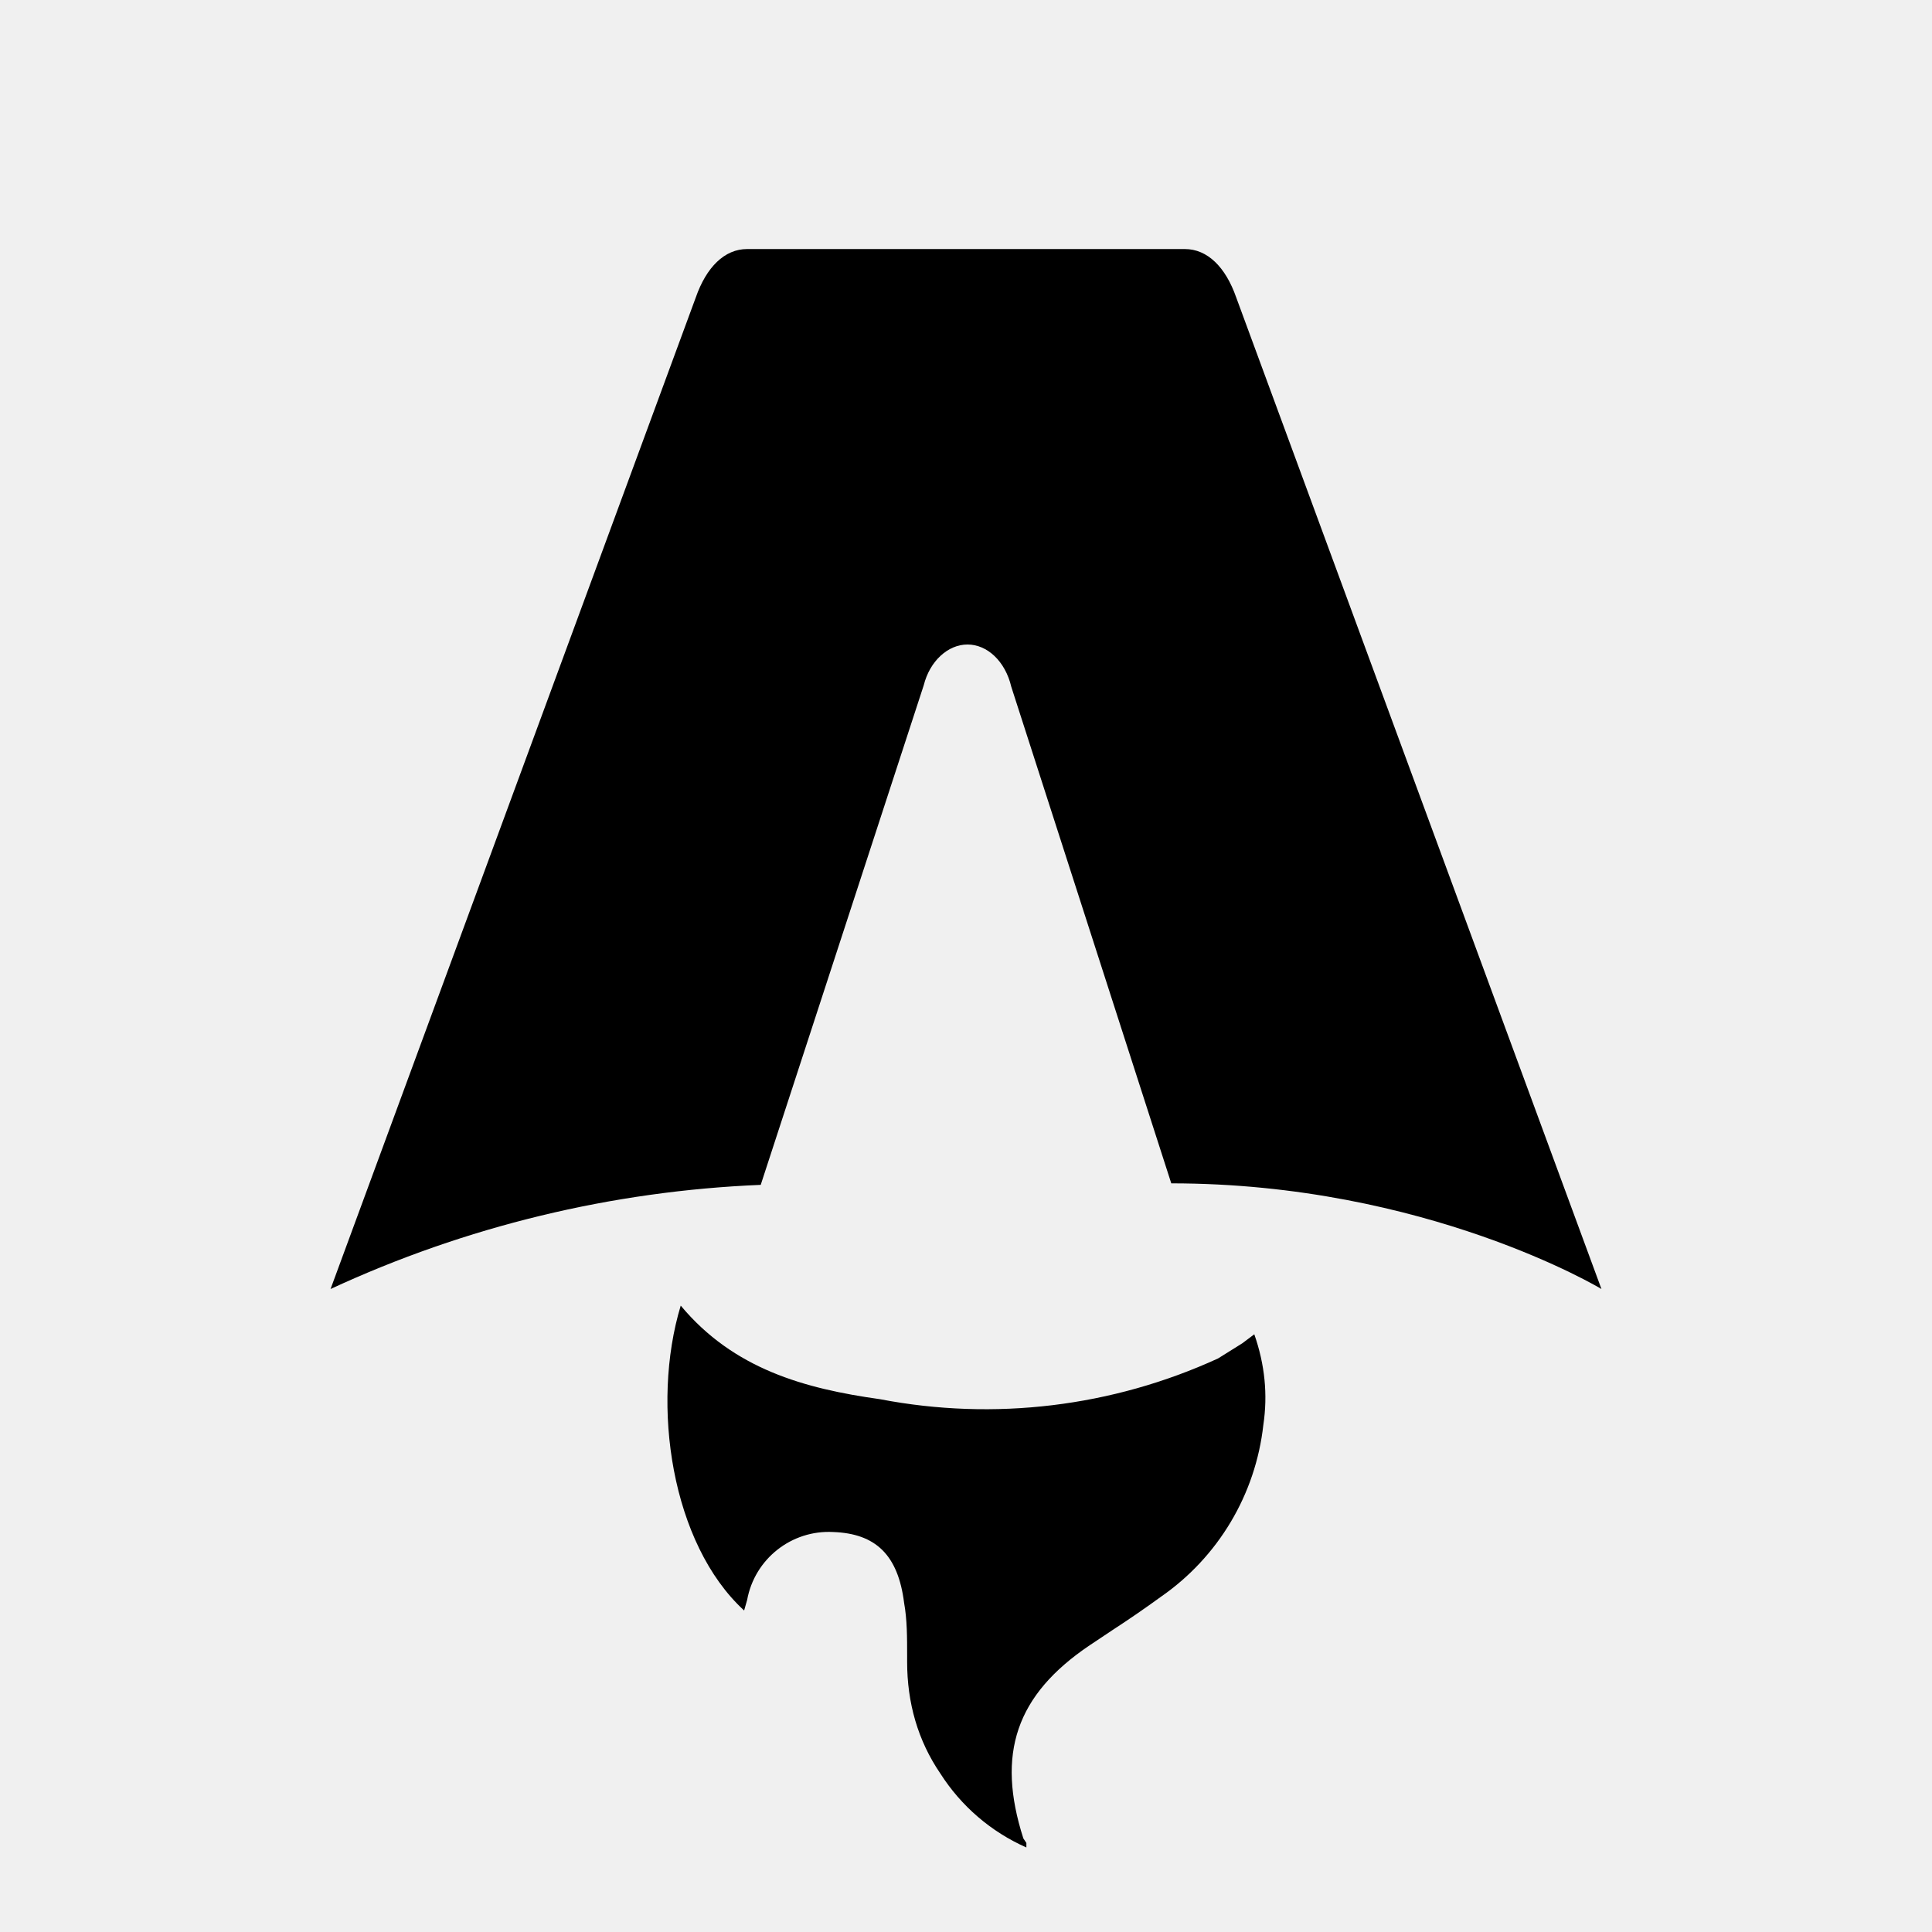
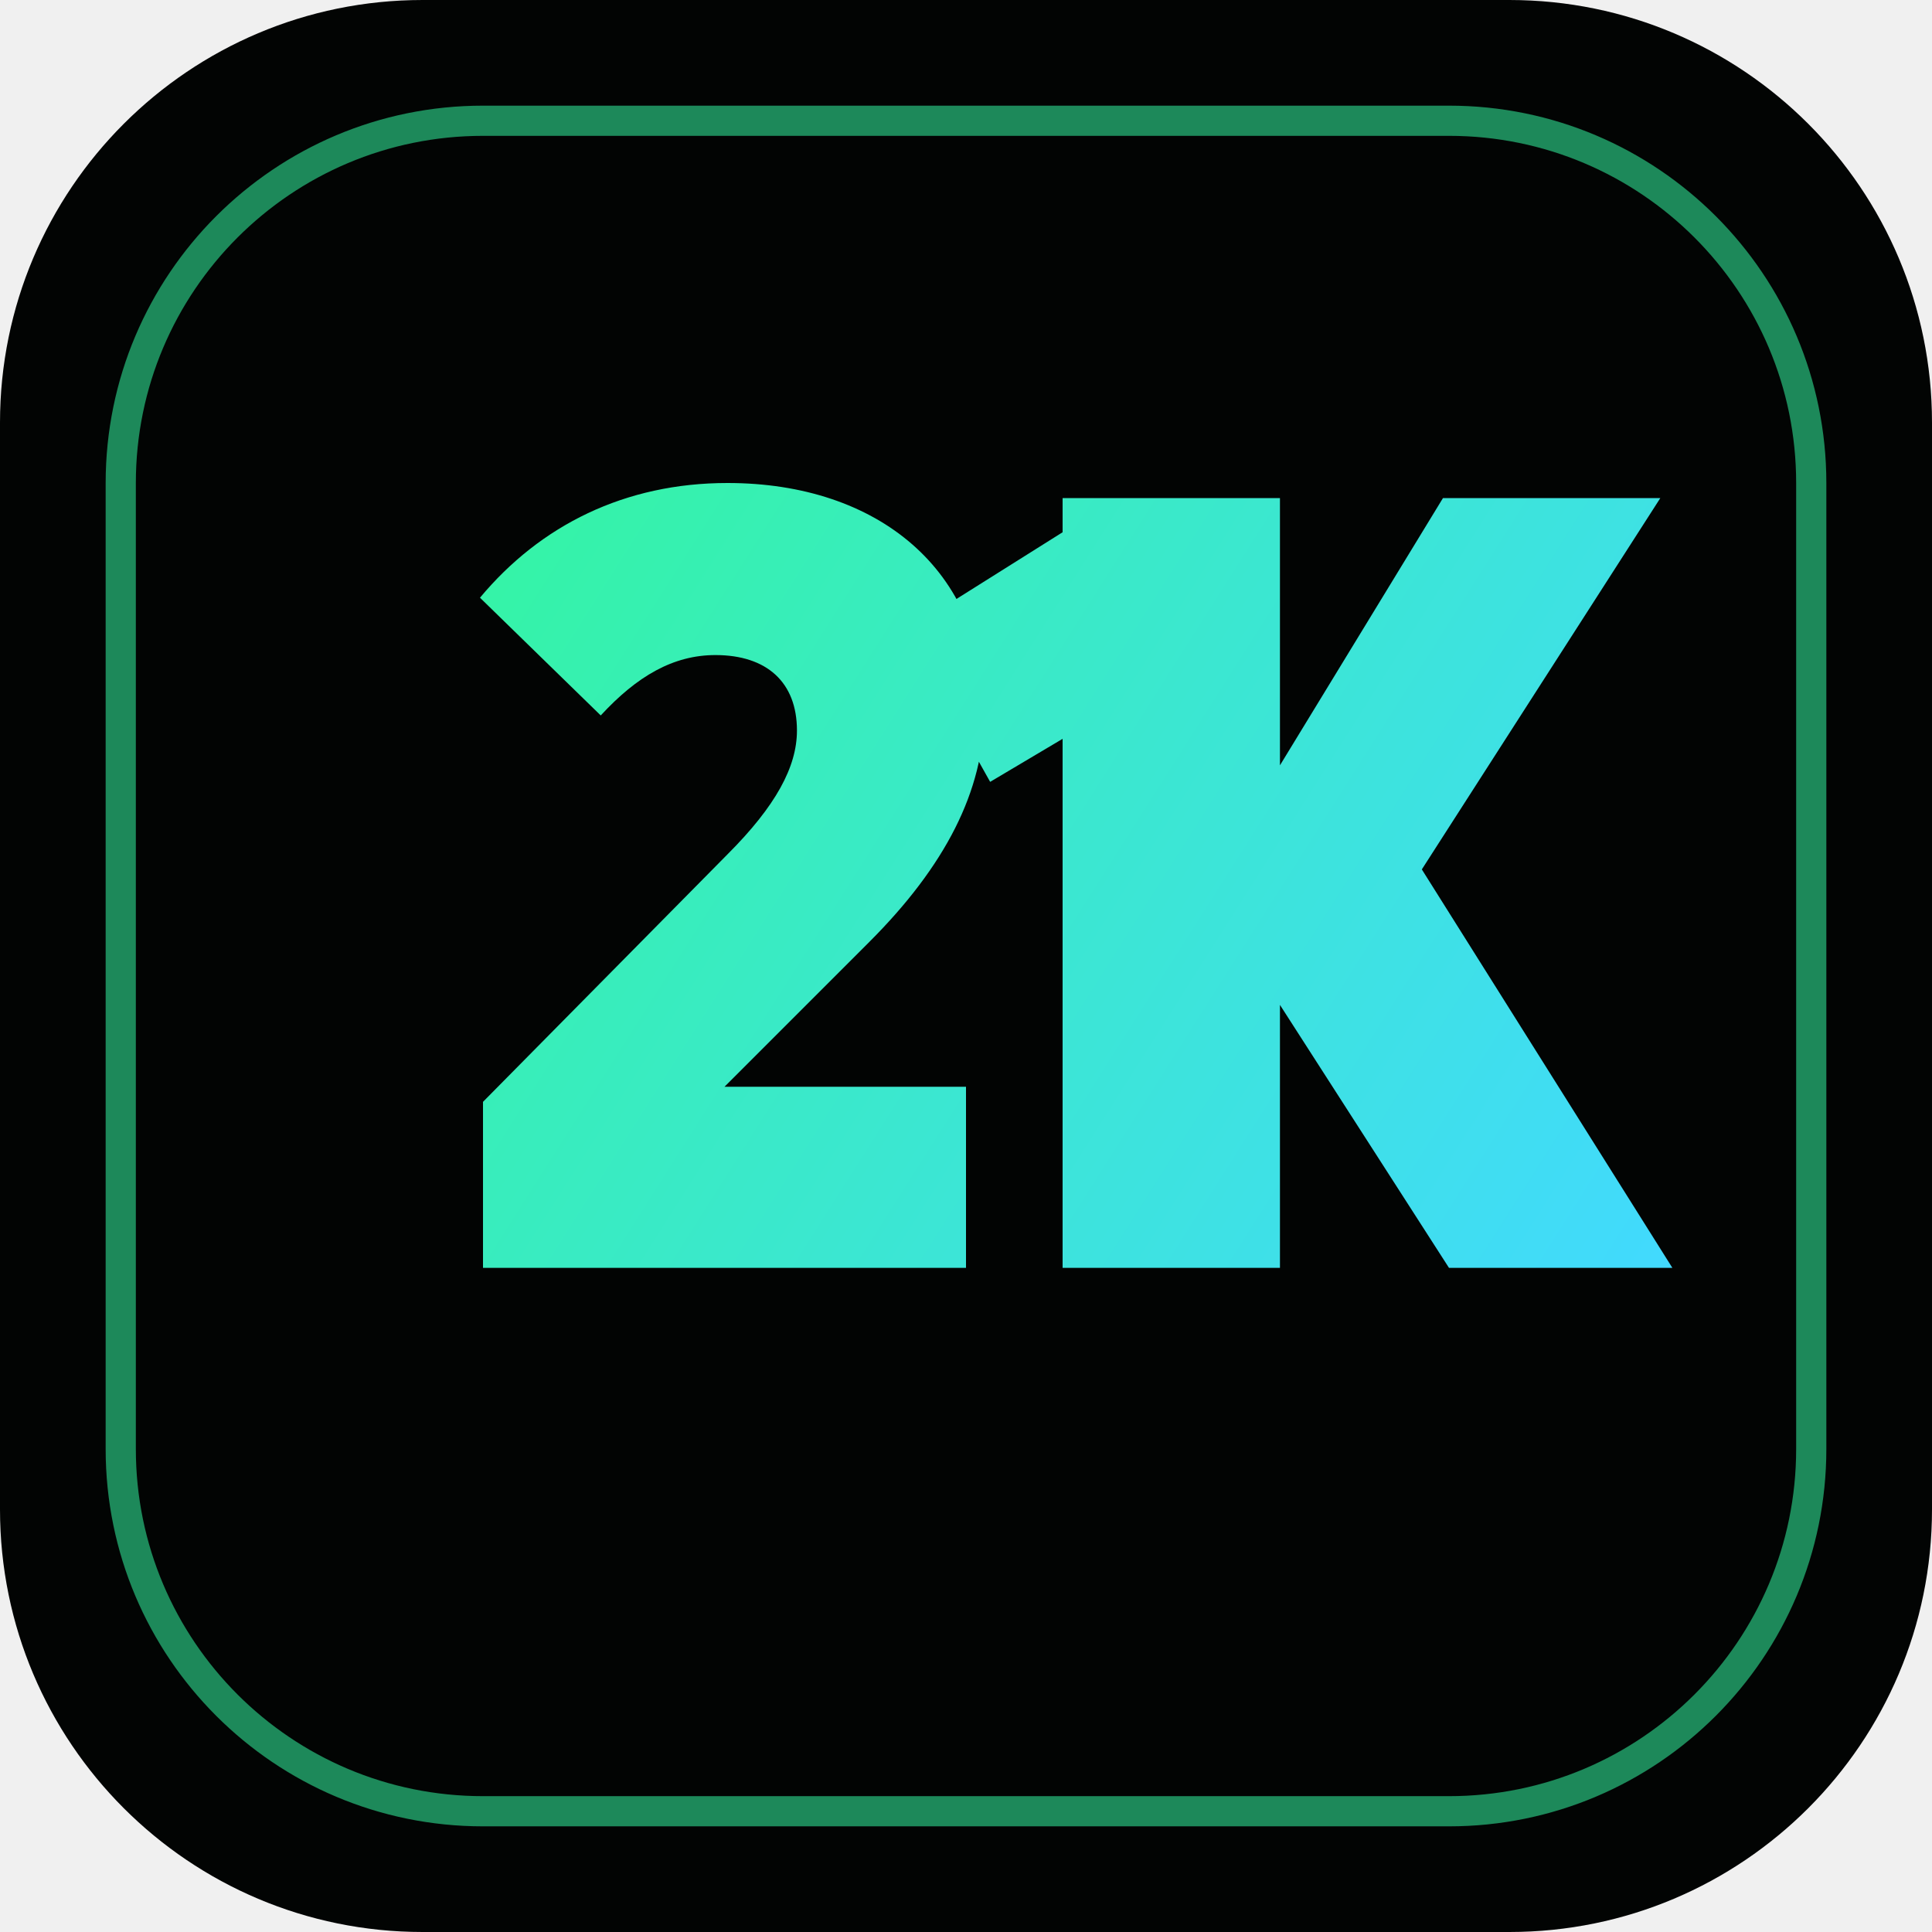
- <svg xmlns="http://www.w3.org/2000/svg" fill="none" viewBox="0 0 128 128">
-   <path d="M50.4 78.5a75.1 75.1 0 0 0-28.5 6.9l24.2-65.7c.7-2 1.9-3.2 3.4-3.2h29c1.5 0 2.7 1.2 3.4 3.2l24.2 65.7s-11.6-7-28.5-7L67 45.5c-.4-1.7-1.6-2.8-2.9-2.8-1.3 0-2.5 1.1-2.9 2.7L50.4 78.5Zm-1.1 28.2Zm-4.2-20.2c-2 6.6-.6 15.8 4.2 20.2a17.5 17.5 0 0 1 .2-.7 5.5 5.5 0 0 1 5.7-4.5c2.8.1 4.3 1.5 4.7 4.7.2 1.1.2 2.3.2 3.5v.4c0 2.7.7 5.2 2.2 7.4a13 13 0 0 0 5.7 4.9v-.3l-.2-.3c-1.8-5.6-.5-9.5 4.4-12.8l1.5-1a73 73 0 0 0 3.2-2.2 16 16 0 0 0 6.8-11.4c.3-2 .1-4-.6-6l-.8.6-1.6 1a37 37 0 0 1-22.4 2.7c-5-.7-9.7-2-13.2-6.2Z" />
-   <style>
-         path { fill: #000; }
-         @media (prefers-color-scheme: dark) {
-             path { fill: #FFF; }
-         }
-     </style>
+ <svg xmlns="http://www.w3.org/2000/svg" width="64" height="64" viewBox="0 0 64 64" fill="none">
+   <rect width="64" height="64" rx="14" fill="#020403" />
+   <rect x="4" y="4" width="56" height="56" rx="12" stroke="#34F5A2" stroke-opacity=".55" />
+   <path d="M16 42h16v-6H24l4.8-4.8c2.5-2.5 3.8-5 3.8-7.6 0-4.7-3.5-7.6-8.5-7.6-3.4 0-6.2 1.4-8.2 3.8l4 3.9c1.2-1.3 2.4-2 3.8-2 1.7 0 2.7.9 2.7 2.5 0 1.2-.7 2.5-2.3 4.1L16 36.5V42Zm20 0h6.4V16.5H37l-7 4.4 2.8 5 3.2-1.9V42Zm12 0h7.4l-8.3-13.2 7.9-12.3h-7.2l-6.1 10h-.1v-10h-6.4V42h6.4v-9.8h.1L48 42Z" fill="url(#g)" />
+   <defs>
+     <linearGradient id="g" x1="15" y1="16" x2="56" y2="42" gradientUnits="userSpaceOnUse">
+       <stop stop-color="#34F5A2" />
+       <stop offset="1" stop-color="#42D9FF" />
+     </linearGradient>
+   </defs>
</svg>
